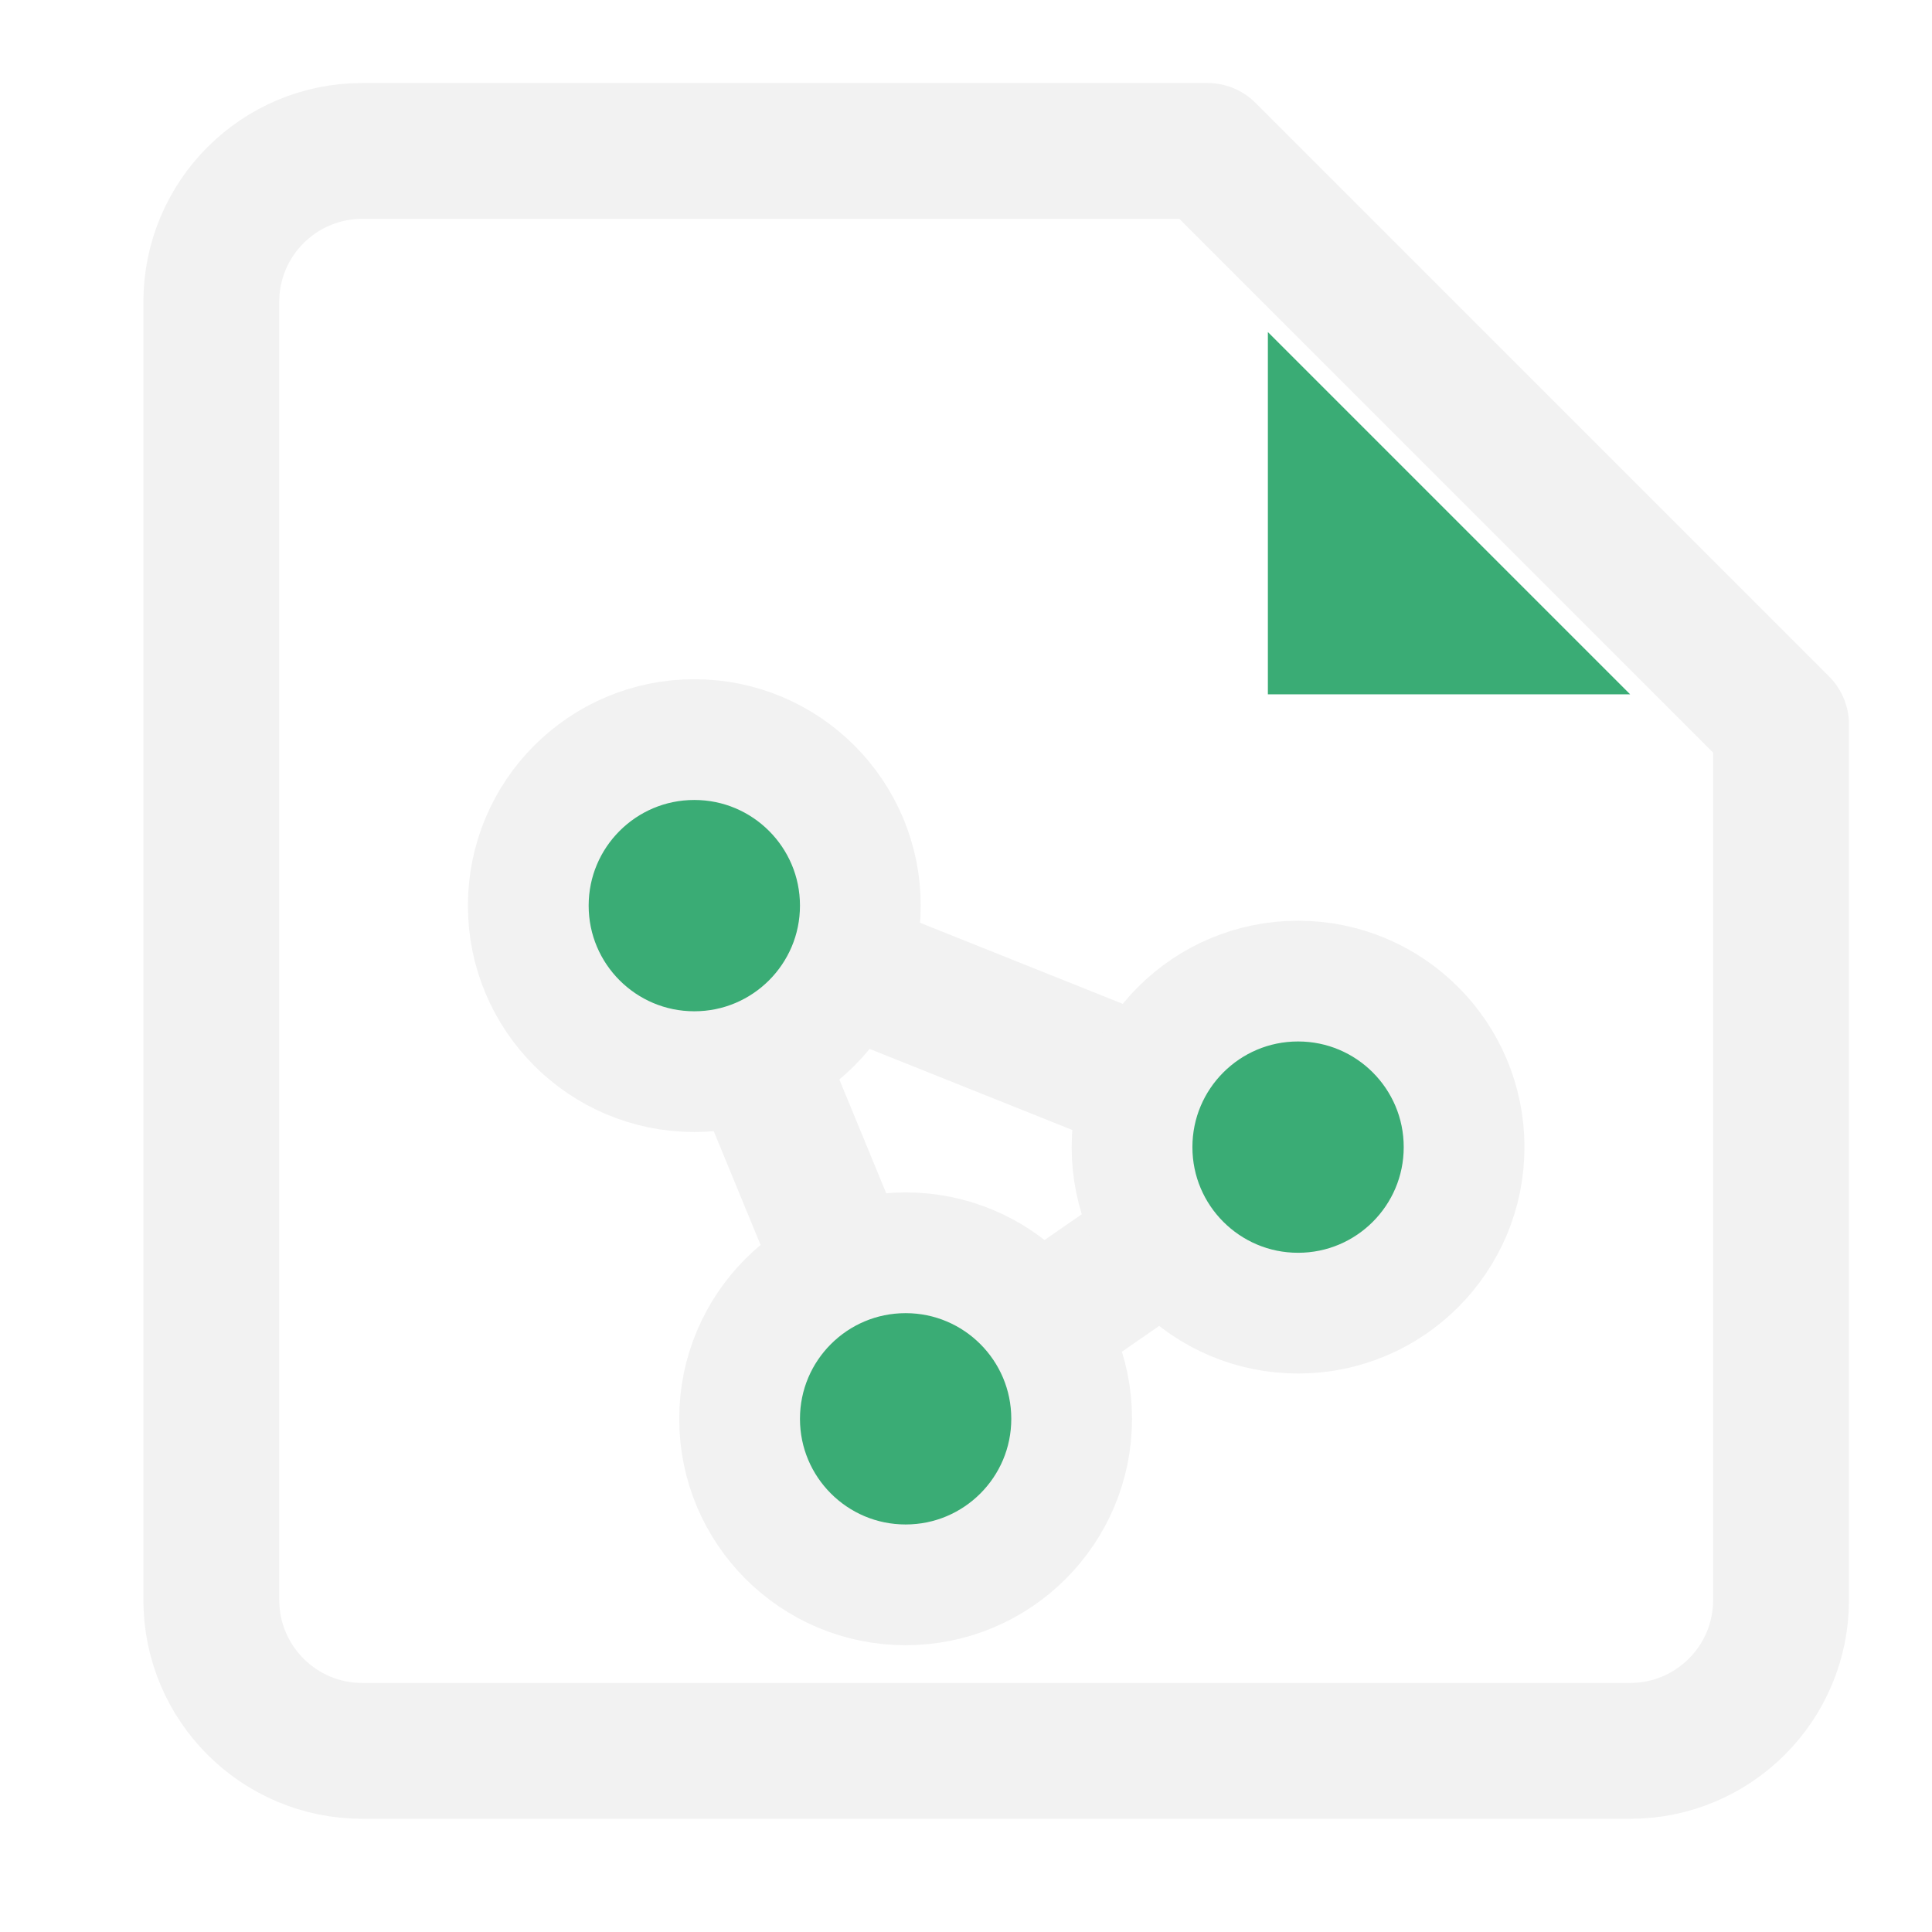
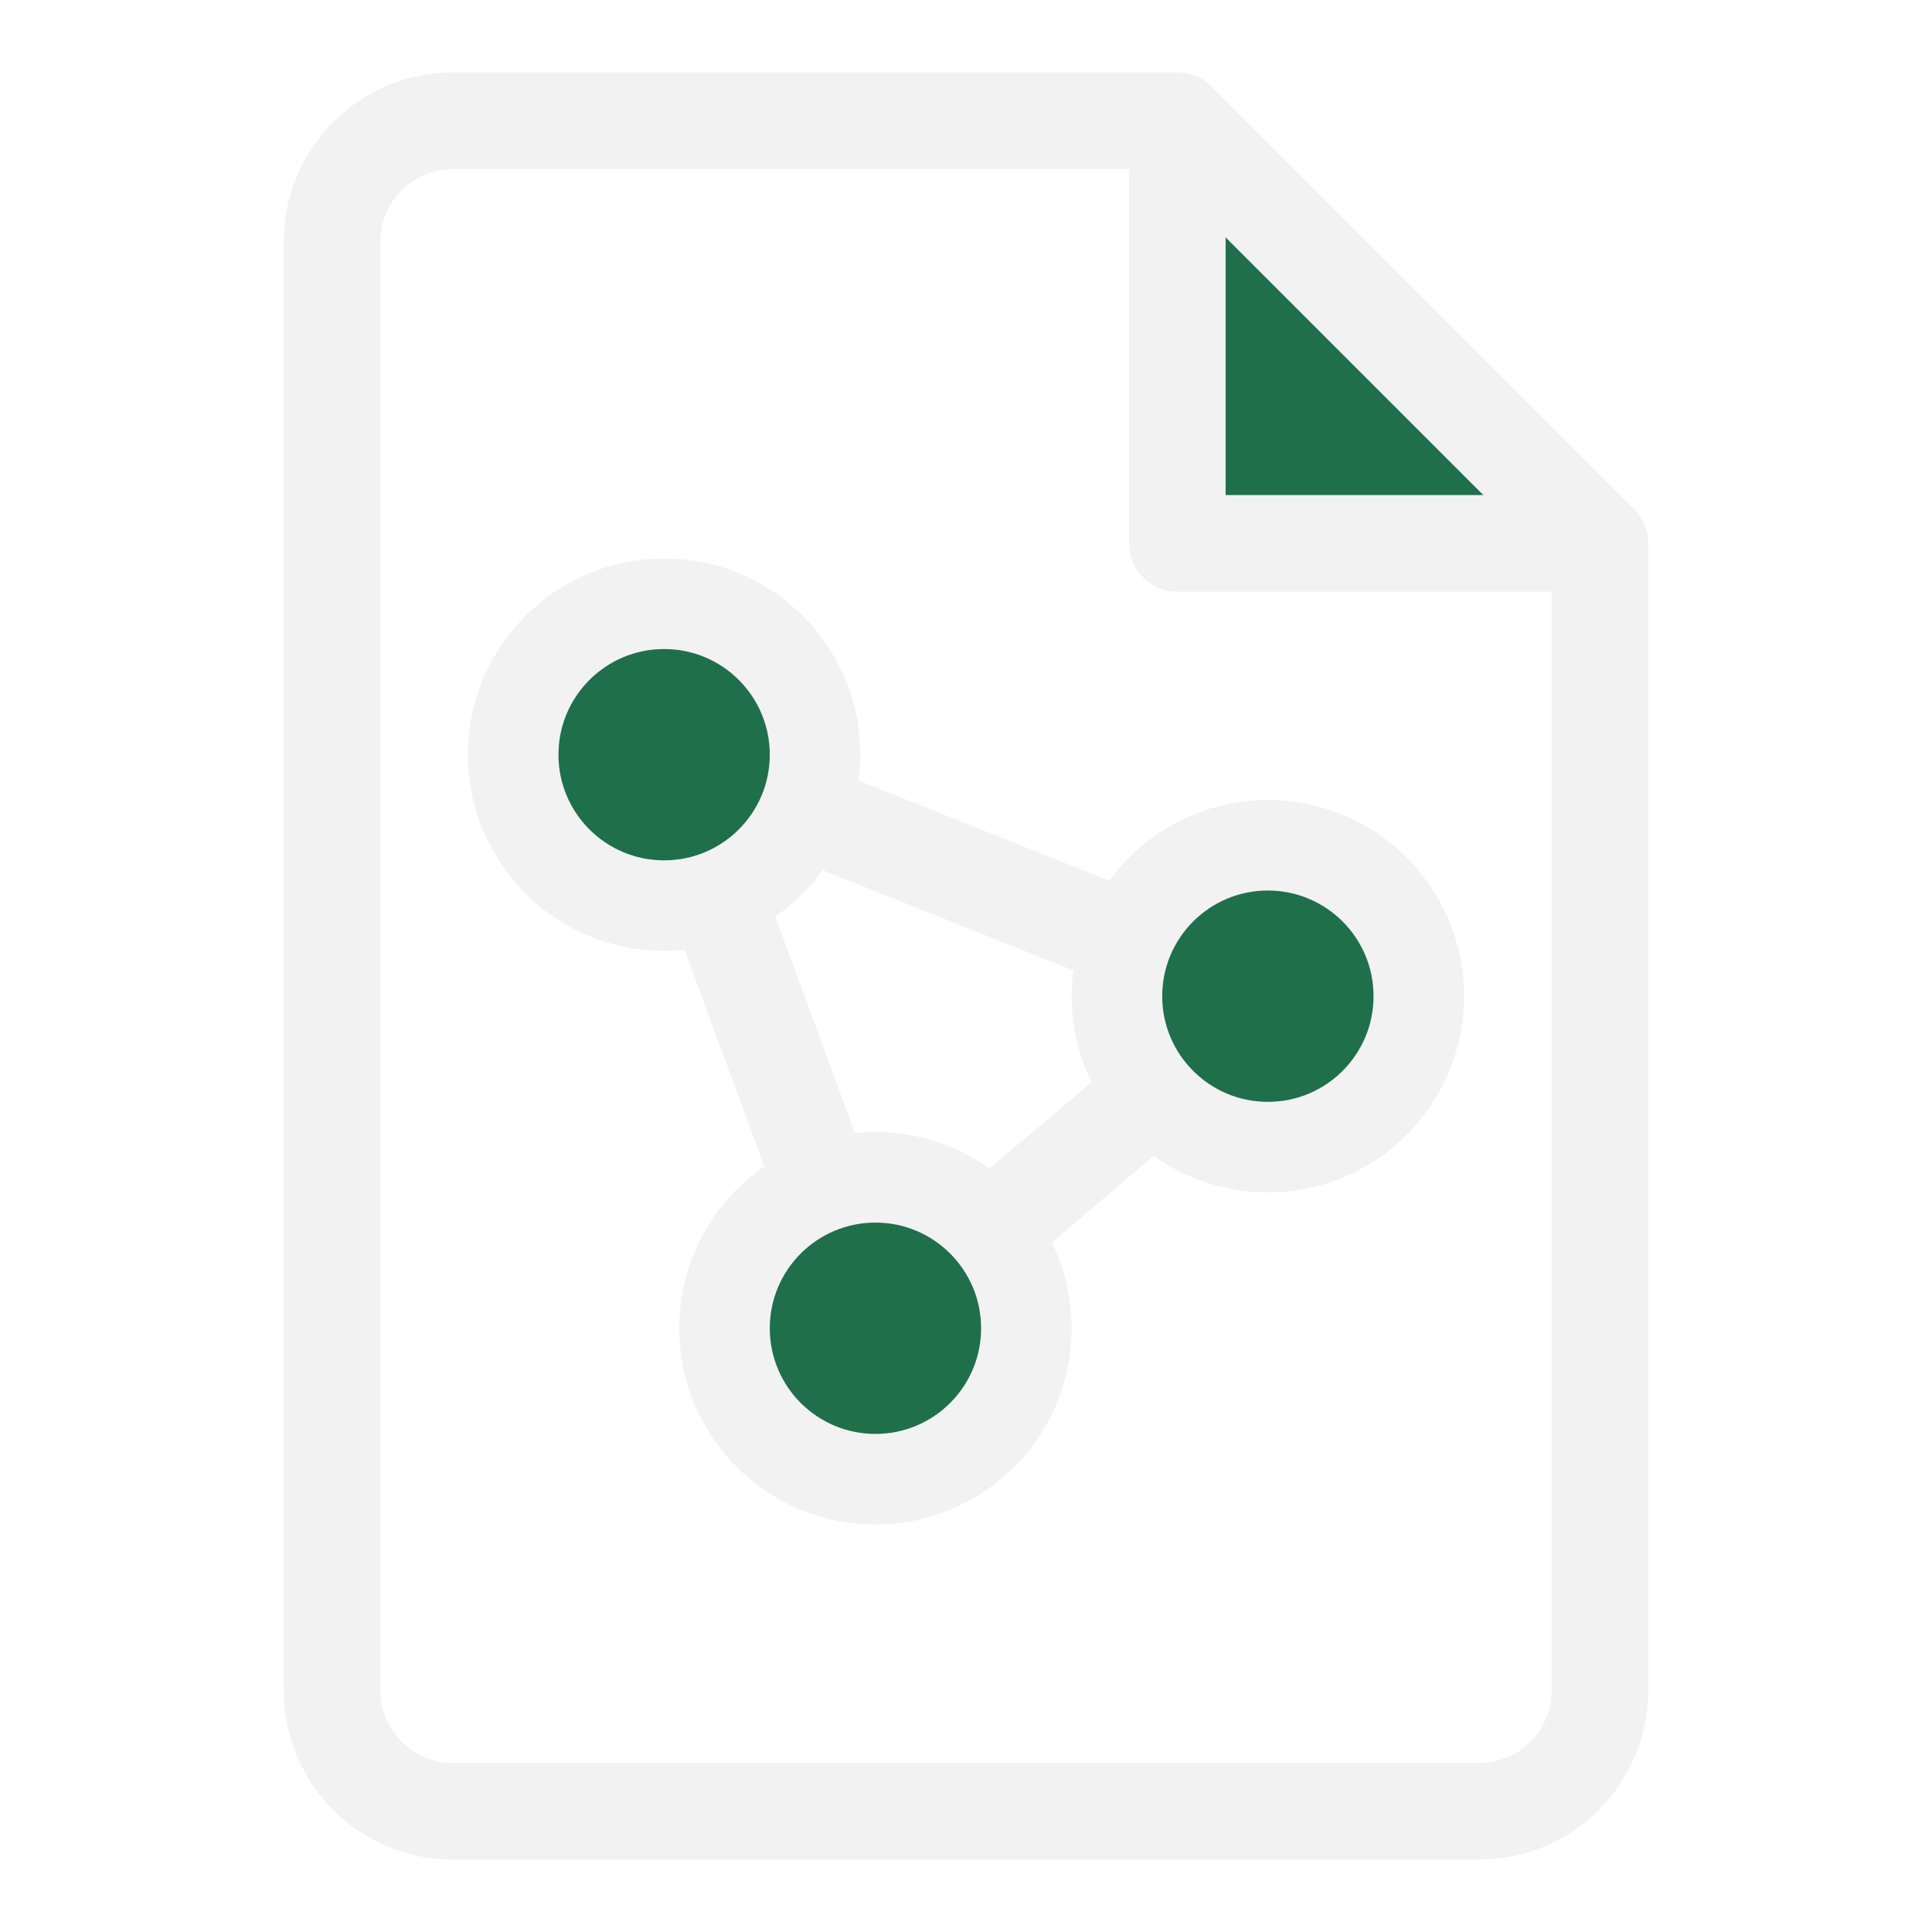
<svg xmlns="http://www.w3.org/2000/svg" viewBox="0 0 64 64" fill="none">
-   <path d="M12 5h28l19 19v29a5 5 0 0 1-5 5H12a5 5 0 0 1-5-5V10a5 5 0 0 1 5-5Z" stroke="#f2f2f2" stroke-width="4.5" stroke-linejoin="round" />
-   <path d="M42 11v12h12L42 11Z" fill="#3aac75" />
-   <path d="M23 30 43 38M23 30l7 17M43 38l-13 9" stroke="#f2f2f2" stroke-width="4.5" stroke-linecap="round" />
-   <circle cx="23" cy="30" r="5.5" fill="#3aac75" stroke="#f2f2f2" stroke-width="4" />
-   <circle cx="43" cy="38" r="5.5" fill="#3aac75" stroke="#f2f2f2" stroke-width="4" />
-   <circle cx="30" cy="47" r="5.5" fill="#3aac75" stroke="#f2f2f2" stroke-width="4" />
+   <path d="M39 4v14h14L39 4Z" fill="#1f6f4a" />
+   <path d="M15 4h24l14 14v38a4 4 0 0 1-4 4H15a4 4 0 0 1-4-4V8a4 4 0 0 1 4-4Z" stroke="#f2f2f2" stroke-width="3.2" stroke-linejoin="round" />
+   <path d="M39 4v14h14" stroke="#f2f2f2" stroke-width="3.2" stroke-linecap="round" stroke-linejoin="round" />
+   <path d="M22 25 42 33M22 25l7 19M42 33l-13 11" stroke="#f2f2f2" stroke-width="3.2" stroke-linecap="round" />
+   <circle cx="22" cy="25" r="5" fill="#1f6f4a" stroke="#f2f2f2" stroke-width="3" />
+   <circle cx="42" cy="33" r="5" fill="#1f6f4a" stroke="#f2f2f2" stroke-width="3" />
+   <circle cx="29" cy="44" r="5" fill="#1f6f4a" stroke="#f2f2f2" stroke-width="3" />
</svg>
